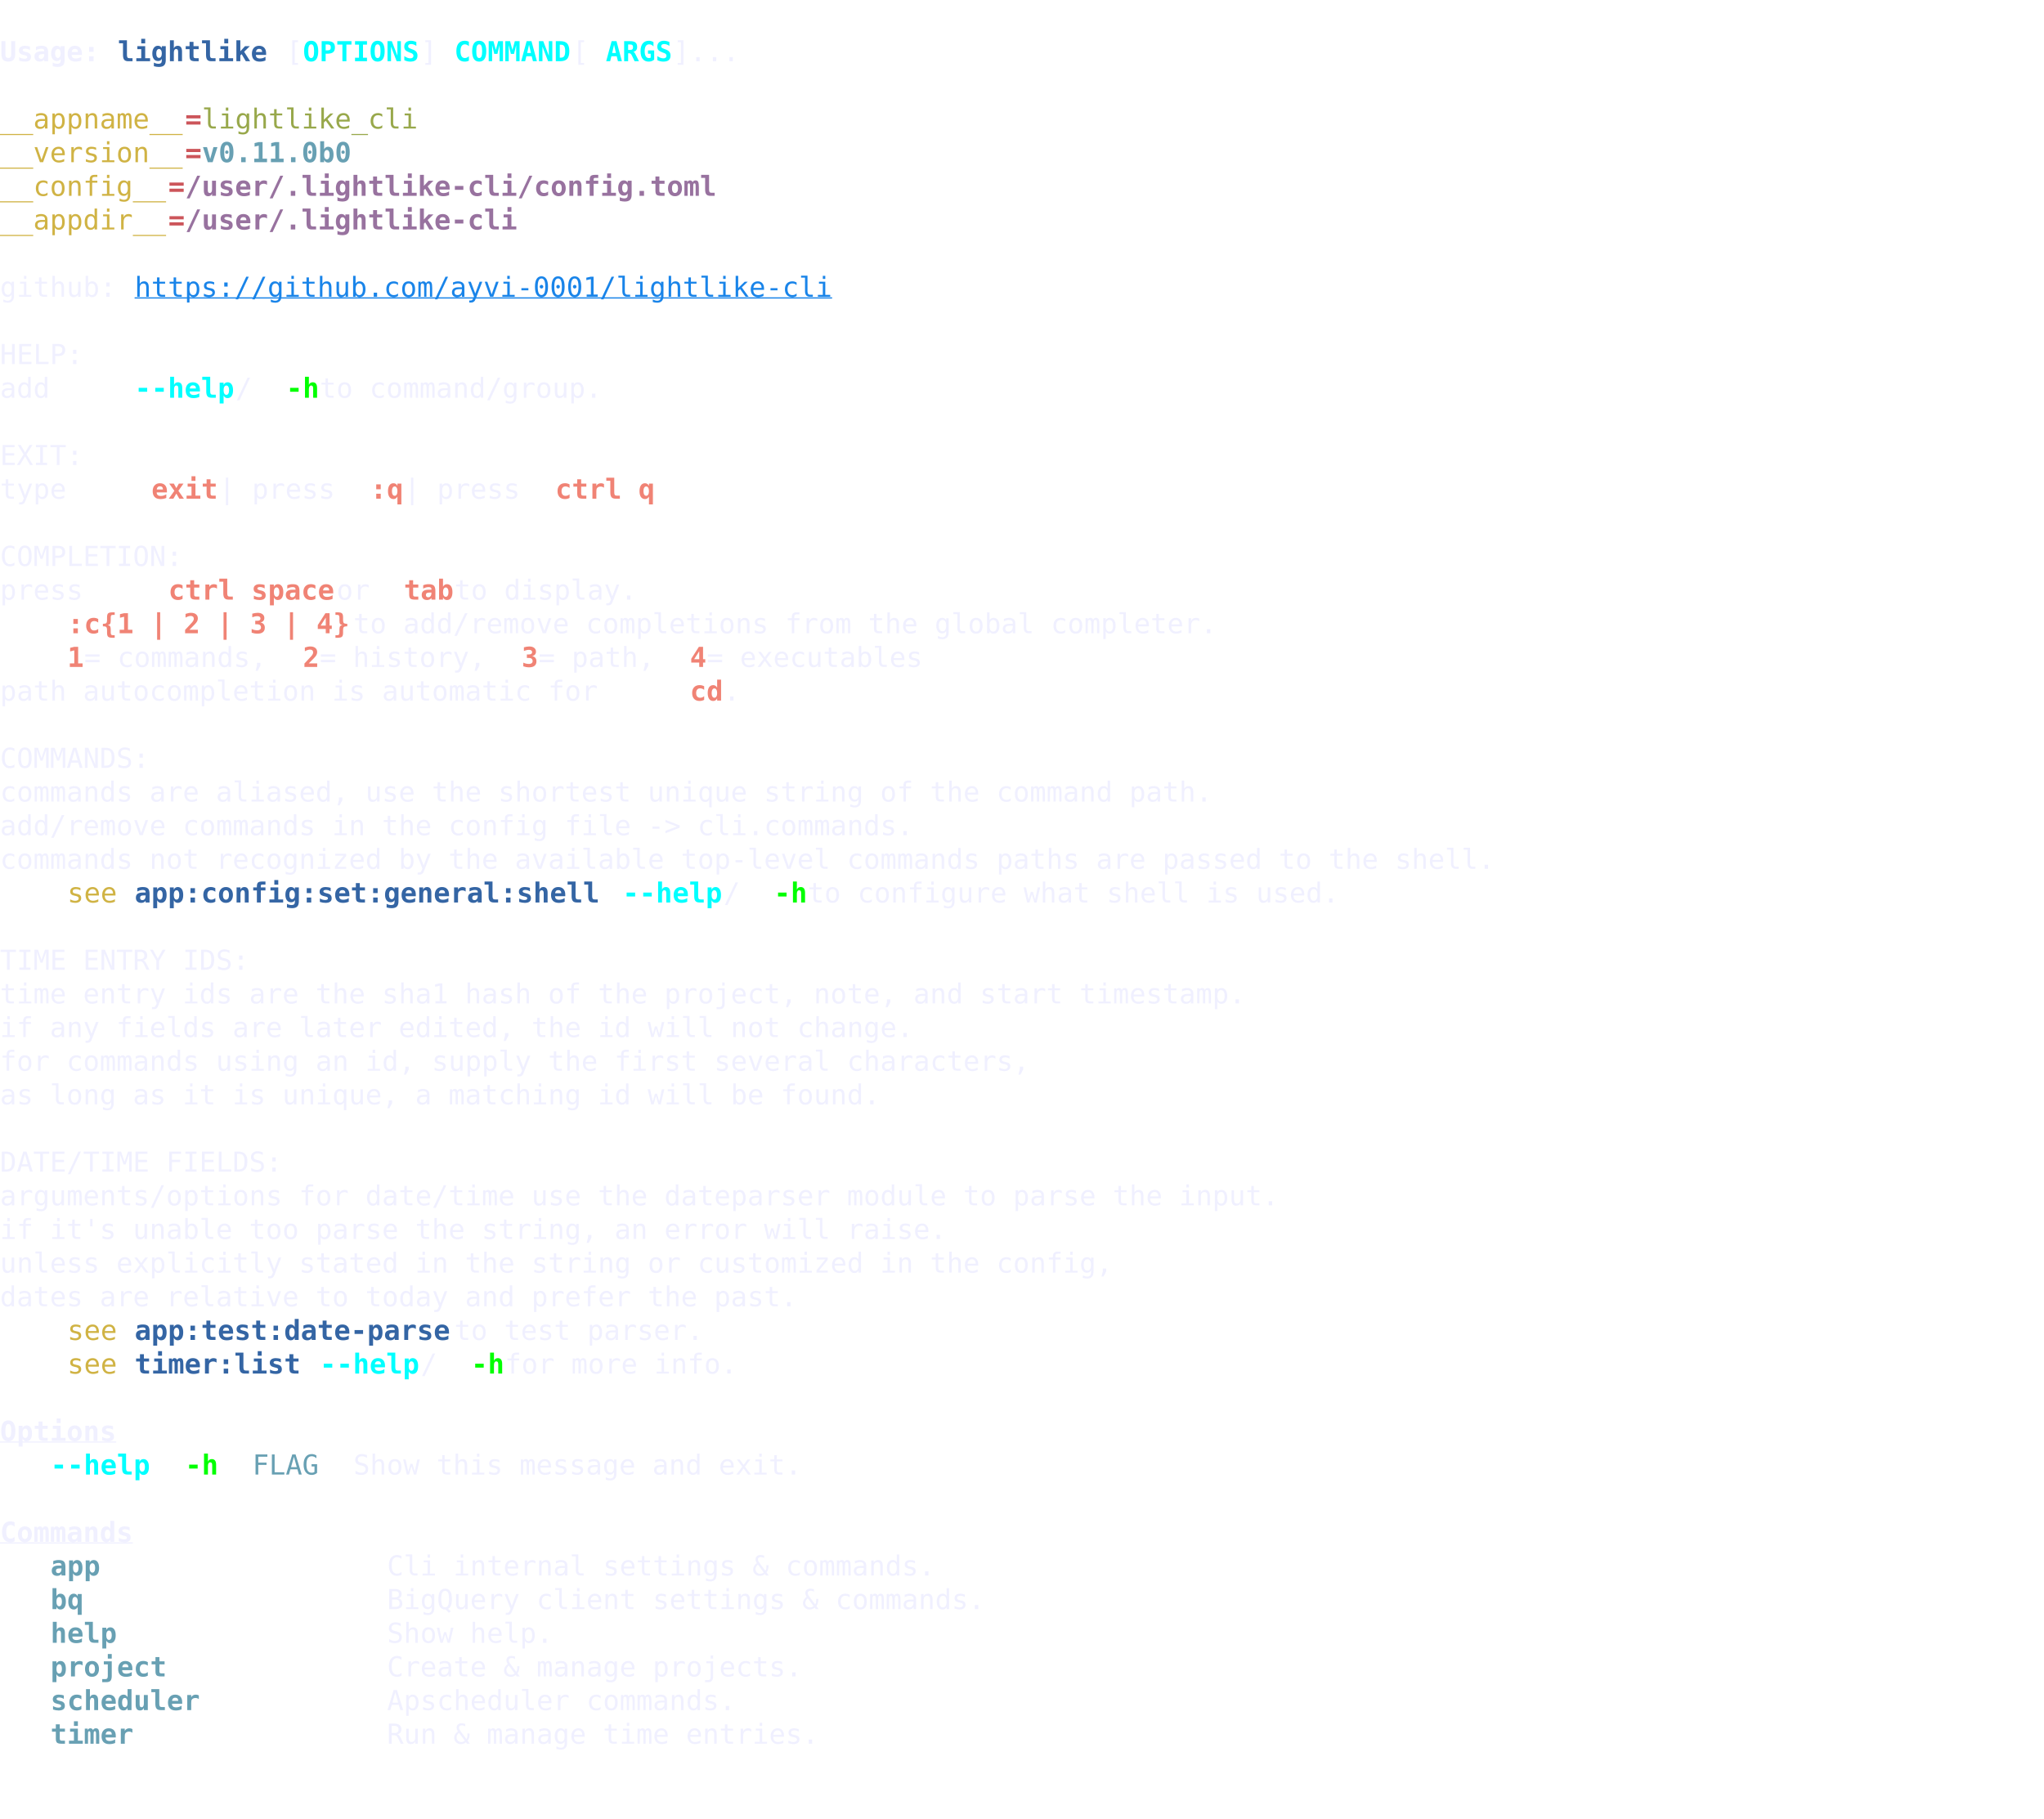
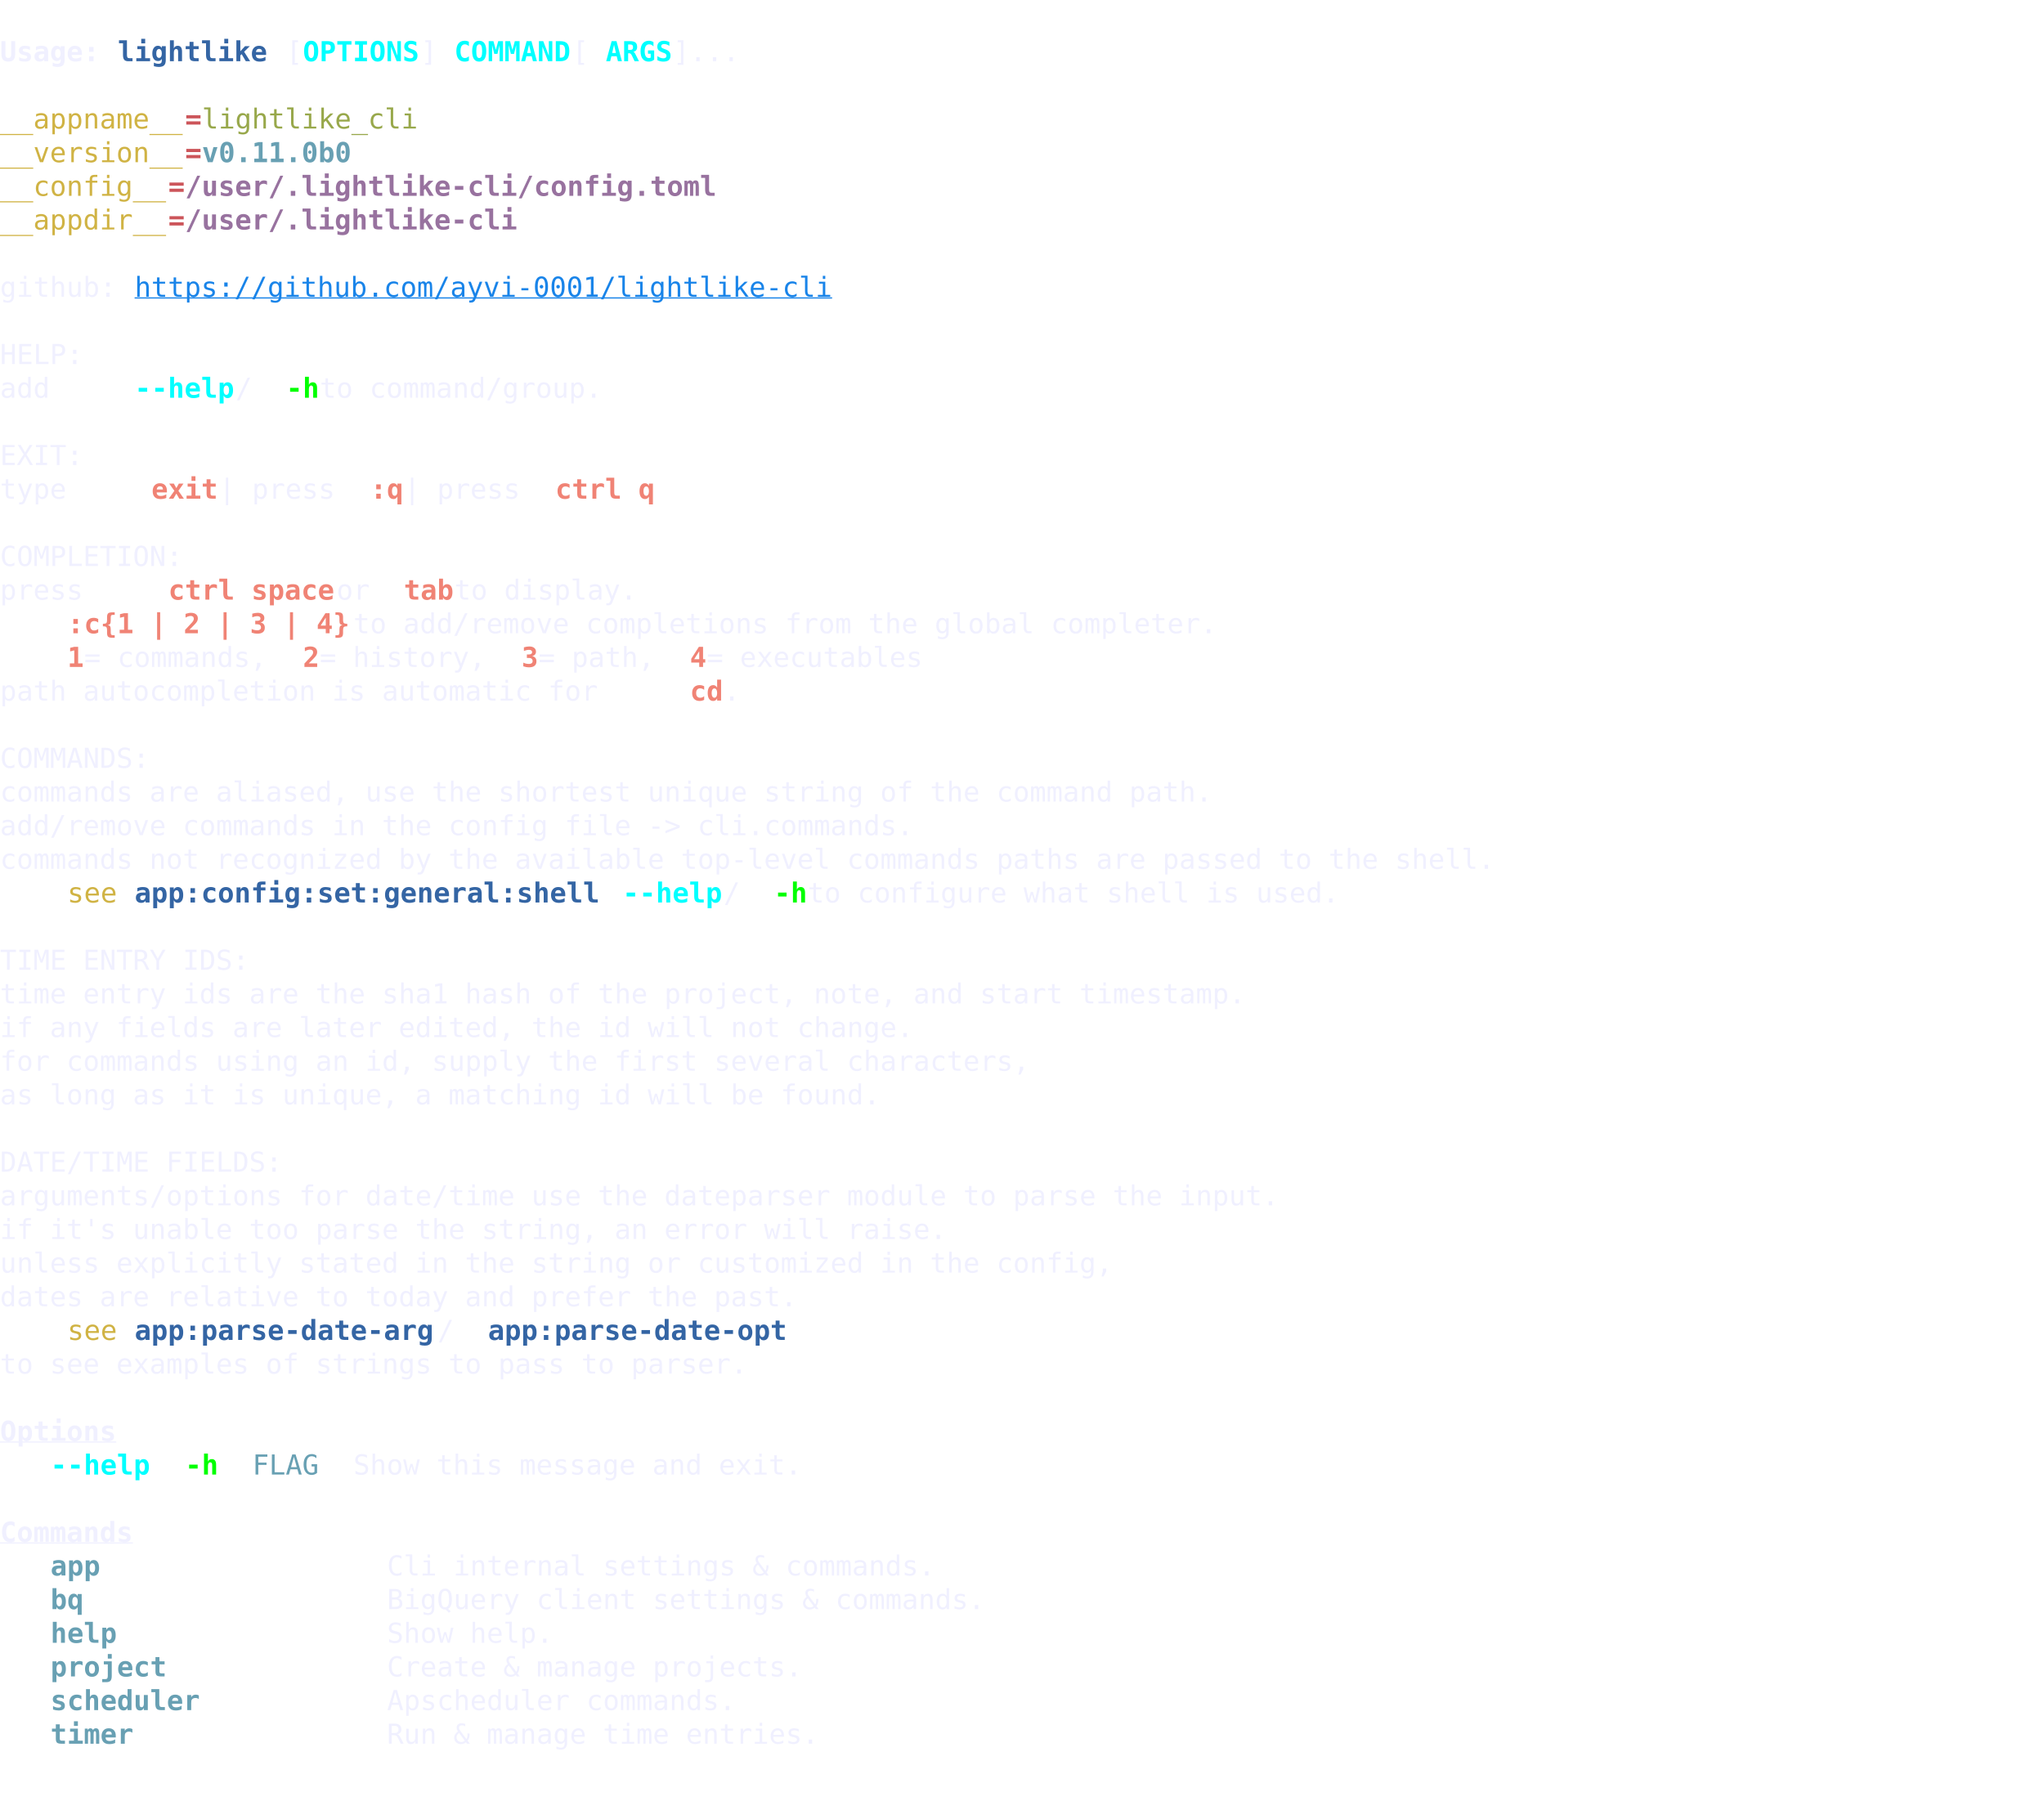
<svg xmlns="http://www.w3.org/2000/svg" class="rich-terminal" viewBox="0 0 1482 1318.8">
  <style>

    @font-face {
        font-family: "Fira Code";
        src: local("FiraCode-Regular"),
                url("https://cdnjs.cloudflare.com/ajax/libs/firacode/6.2.0/woff2/FiraCode-Regular.woff2") format("woff2"),
                url("https://cdnjs.cloudflare.com/ajax/libs/firacode/6.2.0/woff/FiraCode-Regular.woff") format("woff");
        font-style: normal;
        font-weight: 400;
    }
    @font-face {
        font-family: "Fira Code";
        src: local("FiraCode-Bold"),
                url("https://cdnjs.cloudflare.com/ajax/libs/firacode/6.2.0/woff2/FiraCode-Bold.woff2") format("woff2"),
                url("https://cdnjs.cloudflare.com/ajax/libs/firacode/6.2.0/woff/FiraCode-Bold.woff") format("woff");
        font-style: bold;
        font-weight: 700;
    }

    .lightlike-cli-68878762-matrix {
        font-family: Fira Code, monospace;
        font-size: 20px;
        line-height: 24.4px;
        font-variant-east-asian: full-width;
    }

    .lightlike-cli-68878762-title {
        font-size: 18px;
        font-weight: bold;
        font-family: arial;
    }

    .lightlike-cli-68878762-r1 { fill: #c5c8c6 }
.lightlike-cli-68878762-r2 { fill: #f0f0ff;font-weight: bold }
.lightlike-cli-68878762-r3 { fill: #f0f0ff }
.lightlike-cli-68878762-r4 { fill: #3465a4;font-weight: bold }
.lightlike-cli-68878762-r5 { fill: #00ffff;font-weight: bold }
.lightlike-cli-68878762-r6 { fill: #d0b344 }
.lightlike-cli-68878762-r7 { fill: #cc555a;font-weight: bold }
.lightlike-cli-68878762-r8 { fill: #98a84b }
.lightlike-cli-68878762-r9 { fill: #68a0b3;font-weight: bold }
.lightlike-cli-68878762-r10 { fill: #98729f;font-weight: bold }
.lightlike-cli-68878762-r11 { fill: #1984e9;text-decoration: underline; }
.lightlike-cli-68878762-r12 { fill: #00ff00;font-weight: bold }
.lightlike-cli-68878762-r13 { fill: #f08375;font-weight: bold }
.lightlike-cli-68878762-r14 { fill: #f0f0ff;font-weight: bold;text-decoration: underline; }
.lightlike-cli-68878762-r15 { fill: #68a0b3 }
    </style>
  <defs>
    <clipPath id="lightlike-cli-68878762-clip-terminal">
      <rect x="0" y="0" width="1463.0" height="1267.8" />
    </clipPath>
    <clipPath id="lightlike-cli-68878762-line-0">
      <rect x="0" y="1.5" width="1464" height="24.65" />
    </clipPath>
    <clipPath id="lightlike-cli-68878762-line-1">
      <rect x="0" y="25.9" width="1464" height="24.65" />
    </clipPath>
    <clipPath id="lightlike-cli-68878762-line-2">
      <rect x="0" y="50.3" width="1464" height="24.65" />
    </clipPath>
    <clipPath id="lightlike-cli-68878762-line-3">
      <rect x="0" y="74.7" width="1464" height="24.65" />
    </clipPath>
    <clipPath id="lightlike-cli-68878762-line-4">
      <rect x="0" y="99.1" width="1464" height="24.65" />
    </clipPath>
    <clipPath id="lightlike-cli-68878762-line-5">
      <rect x="0" y="123.5" width="1464" height="24.65" />
    </clipPath>
    <clipPath id="lightlike-cli-68878762-line-6">
      <rect x="0" y="147.9" width="1464" height="24.65" />
    </clipPath>
    <clipPath id="lightlike-cli-68878762-line-7">
      <rect x="0" y="172.3" width="1464" height="24.65" />
    </clipPath>
    <clipPath id="lightlike-cli-68878762-line-8">
      <rect x="0" y="196.7" width="1464" height="24.65" />
    </clipPath>
    <clipPath id="lightlike-cli-68878762-line-9">
      <rect x="0" y="221.1" width="1464" height="24.65" />
    </clipPath>
    <clipPath id="lightlike-cli-68878762-line-10">
      <rect x="0" y="245.5" width="1464" height="24.65" />
    </clipPath>
    <clipPath id="lightlike-cli-68878762-line-11">
      <rect x="0" y="269.9" width="1464" height="24.65" />
    </clipPath>
    <clipPath id="lightlike-cli-68878762-line-12">
      <rect x="0" y="294.3" width="1464" height="24.65" />
    </clipPath>
    <clipPath id="lightlike-cli-68878762-line-13">
      <rect x="0" y="318.7" width="1464" height="24.65" />
    </clipPath>
    <clipPath id="lightlike-cli-68878762-line-14">
      <rect x="0" y="343.1" width="1464" height="24.65" />
    </clipPath>
    <clipPath id="lightlike-cli-68878762-line-15">
      <rect x="0" y="367.5" width="1464" height="24.65" />
    </clipPath>
    <clipPath id="lightlike-cli-68878762-line-16">
      <rect x="0" y="391.9" width="1464" height="24.65" />
    </clipPath>
    <clipPath id="lightlike-cli-68878762-line-17">
      <rect x="0" y="416.3" width="1464" height="24.65" />
    </clipPath>
    <clipPath id="lightlike-cli-68878762-line-18">
      <rect x="0" y="440.7" width="1464" height="24.65" />
    </clipPath>
    <clipPath id="lightlike-cli-68878762-line-19">
      <rect x="0" y="465.1" width="1464" height="24.65" />
    </clipPath>
    <clipPath id="lightlike-cli-68878762-line-20">
      <rect x="0" y="489.5" width="1464" height="24.65" />
    </clipPath>
    <clipPath id="lightlike-cli-68878762-line-21">
      <rect x="0" y="513.9" width="1464" height="24.65" />
    </clipPath>
    <clipPath id="lightlike-cli-68878762-line-22">
      <rect x="0" y="538.3" width="1464" height="24.65" />
    </clipPath>
    <clipPath id="lightlike-cli-68878762-line-23">
      <rect x="0" y="562.7" width="1464" height="24.65" />
    </clipPath>
    <clipPath id="lightlike-cli-68878762-line-24">
      <rect x="0" y="587.1" width="1464" height="24.65" />
    </clipPath>
    <clipPath id="lightlike-cli-68878762-line-25">
      <rect x="0" y="611.5" width="1464" height="24.65" />
    </clipPath>
    <clipPath id="lightlike-cli-68878762-line-26">
      <rect x="0" y="635.9" width="1464" height="24.65" />
    </clipPath>
    <clipPath id="lightlike-cli-68878762-line-27">
      <rect x="0" y="660.3" width="1464" height="24.65" />
    </clipPath>
    <clipPath id="lightlike-cli-68878762-line-28">
      <rect x="0" y="684.7" width="1464" height="24.65" />
    </clipPath>
    <clipPath id="lightlike-cli-68878762-line-29">
      <rect x="0" y="709.1" width="1464" height="24.65" />
    </clipPath>
    <clipPath id="lightlike-cli-68878762-line-30">
      <rect x="0" y="733.5" width="1464" height="24.65" />
    </clipPath>
    <clipPath id="lightlike-cli-68878762-line-31">
      <rect x="0" y="757.9" width="1464" height="24.65" />
    </clipPath>
    <clipPath id="lightlike-cli-68878762-line-32">
      <rect x="0" y="782.3" width="1464" height="24.65" />
    </clipPath>
    <clipPath id="lightlike-cli-68878762-line-33">
      <rect x="0" y="806.7" width="1464" height="24.65" />
    </clipPath>
    <clipPath id="lightlike-cli-68878762-line-34">
      <rect x="0" y="831.1" width="1464" height="24.65" />
    </clipPath>
    <clipPath id="lightlike-cli-68878762-line-35">
      <rect x="0" y="855.5" width="1464" height="24.65" />
    </clipPath>
    <clipPath id="lightlike-cli-68878762-line-36">
      <rect x="0" y="879.9" width="1464" height="24.65" />
    </clipPath>
    <clipPath id="lightlike-cli-68878762-line-37">
      <rect x="0" y="904.3" width="1464" height="24.65" />
    </clipPath>
    <clipPath id="lightlike-cli-68878762-line-38">
      <rect x="0" y="928.7" width="1464" height="24.65" />
    </clipPath>
    <clipPath id="lightlike-cli-68878762-line-39">
      <rect x="0" y="953.1" width="1464" height="24.65" />
    </clipPath>
    <clipPath id="lightlike-cli-68878762-line-40">
      <rect x="0" y="977.5" width="1464" height="24.65" />
    </clipPath>
    <clipPath id="lightlike-cli-68878762-line-41">
      <rect x="0" y="1001.9" width="1464" height="24.65" />
    </clipPath>
    <clipPath id="lightlike-cli-68878762-line-42">
      <rect x="0" y="1026.3" width="1464" height="24.65" />
    </clipPath>
    <clipPath id="lightlike-cli-68878762-line-43">
      <rect x="0" y="1050.7" width="1464" height="24.65" />
    </clipPath>
    <clipPath id="lightlike-cli-68878762-line-44">
      <rect x="0" y="1075.1" width="1464" height="24.65" />
    </clipPath>
    <clipPath id="lightlike-cli-68878762-line-45">
      <rect x="0" y="1099.5" width="1464" height="24.65" />
    </clipPath>
    <clipPath id="lightlike-cli-68878762-line-46">
      <rect x="0" y="1123.9" width="1464" height="24.65" />
    </clipPath>
    <clipPath id="lightlike-cli-68878762-line-47">
      <rect x="0" y="1148.3" width="1464" height="24.65" />
    </clipPath>
    <clipPath id="lightlike-cli-68878762-line-48">
      <rect x="0" y="1172.7" width="1464" height="24.65" />
    </clipPath>
    <clipPath id="lightlike-cli-68878762-line-49">
      <rect x="0" y="1197.1" width="1464" height="24.65" />
    </clipPath>
    <clipPath id="lightlike-cli-68878762-line-50">
      <rect x="0" y="1221.5" width="1464" height="24.65" />
    </clipPath>
  </defs>
  <g class="lightlike-cli-68878762-matrix">
    <text class="lightlike-cli-68878762-r1" x="1464" y="20" textLength="12.2" clip-path="url(#lightlike-cli-68878762-line-0)">
</text>
    <text class="lightlike-cli-68878762-r2" x="0" y="44.4" textLength="73.2" clip-path="url(#lightlike-cli-68878762-line-1)">Usage:</text>
    <text class="lightlike-cli-68878762-r4" x="85.4" y="44.4" textLength="109.8" clip-path="url(#lightlike-cli-68878762-line-1)">lightlike</text>
    <text class="lightlike-cli-68878762-r3" x="207.4" y="44.4" textLength="12.2" clip-path="url(#lightlike-cli-68878762-line-1)">[</text>
    <text class="lightlike-cli-68878762-r5" x="219.6" y="44.4" textLength="85.4" clip-path="url(#lightlike-cli-68878762-line-1)">OPTIONS</text>
    <text class="lightlike-cli-68878762-r3" x="305" y="44.4" textLength="24.4" clip-path="url(#lightlike-cli-68878762-line-1)">] </text>
    <text class="lightlike-cli-68878762-r5" x="329.4" y="44.4" textLength="85.4" clip-path="url(#lightlike-cli-68878762-line-1)">COMMAND</text>
    <text class="lightlike-cli-68878762-r3" x="414.8" y="44.4" textLength="24.4" clip-path="url(#lightlike-cli-68878762-line-1)"> [</text>
    <text class="lightlike-cli-68878762-r5" x="439.2" y="44.4" textLength="48.8" clip-path="url(#lightlike-cli-68878762-line-1)">ARGS</text>
    <text class="lightlike-cli-68878762-r3" x="488" y="44.4" textLength="48.8" clip-path="url(#lightlike-cli-68878762-line-1)">]...</text>
    <text class="lightlike-cli-68878762-r1" x="1464" y="44.4" textLength="12.2" clip-path="url(#lightlike-cli-68878762-line-1)">
</text>
    <text class="lightlike-cli-68878762-r1" x="1464" y="68.8" textLength="12.2" clip-path="url(#lightlike-cli-68878762-line-2)">
</text>
    <text class="lightlike-cli-68878762-r6" x="0" y="93.2" textLength="134.2" clip-path="url(#lightlike-cli-68878762-line-3)">__appname__</text>
    <text class="lightlike-cli-68878762-r7" x="134.2" y="93.2" textLength="12.2" clip-path="url(#lightlike-cli-68878762-line-3)">=</text>
    <text class="lightlike-cli-68878762-r8" x="146.4" y="93.2" textLength="158.6" clip-path="url(#lightlike-cli-68878762-line-3)">lightlike_cli</text>
    <text class="lightlike-cli-68878762-r1" x="1464" y="93.2" textLength="12.2" clip-path="url(#lightlike-cli-68878762-line-3)">
</text>
    <text class="lightlike-cli-68878762-r6" x="0" y="117.6" textLength="134.2" clip-path="url(#lightlike-cli-68878762-line-4)">__version__</text>
    <text class="lightlike-cli-68878762-r7" x="134.2" y="117.6" textLength="12.2" clip-path="url(#lightlike-cli-68878762-line-4)">=</text>
    <text class="lightlike-cli-68878762-r9" x="146.4" y="117.6" textLength="109.8" clip-path="url(#lightlike-cli-68878762-line-4)">v0.11.0b0</text>
    <text class="lightlike-cli-68878762-r1" x="1464" y="117.6" textLength="12.2" clip-path="url(#lightlike-cli-68878762-line-4)">
</text>
    <text class="lightlike-cli-68878762-r6" x="0" y="142" textLength="122" clip-path="url(#lightlike-cli-68878762-line-5)">__config__</text>
    <text class="lightlike-cli-68878762-r7" x="122" y="142" textLength="12.2" clip-path="url(#lightlike-cli-68878762-line-5)">=</text>
    <text class="lightlike-cli-68878762-r10" x="134.2" y="142" textLength="390.4" clip-path="url(#lightlike-cli-68878762-line-5)">/user/.lightlike-cli/config.toml</text>
    <text class="lightlike-cli-68878762-r1" x="1464" y="142" textLength="12.2" clip-path="url(#lightlike-cli-68878762-line-5)">
</text>
    <text class="lightlike-cli-68878762-r6" x="0" y="166.4" textLength="122" clip-path="url(#lightlike-cli-68878762-line-6)">__appdir__</text>
    <text class="lightlike-cli-68878762-r7" x="122" y="166.4" textLength="12.2" clip-path="url(#lightlike-cli-68878762-line-6)">=</text>
    <text class="lightlike-cli-68878762-r10" x="134.2" y="166.4" textLength="244" clip-path="url(#lightlike-cli-68878762-line-6)">/user/.lightlike-cli</text>
    <text class="lightlike-cli-68878762-r1" x="1464" y="166.4" textLength="12.2" clip-path="url(#lightlike-cli-68878762-line-6)">
</text>
    <text class="lightlike-cli-68878762-r1" x="1464" y="190.8" textLength="12.2" clip-path="url(#lightlike-cli-68878762-line-7)">
</text>
    <text class="lightlike-cli-68878762-r3" x="0" y="215.2" textLength="97.6" clip-path="url(#lightlike-cli-68878762-line-8)">github: </text>
    <text class="lightlike-cli-68878762-r11" x="97.6" y="215.2" textLength="512.4" clip-path="url(#lightlike-cli-68878762-line-8)">https://github.com/ayvi-0001/lightlike-cli</text>
    <text class="lightlike-cli-68878762-r1" x="1464" y="215.2" textLength="12.2" clip-path="url(#lightlike-cli-68878762-line-8)">
</text>
    <text class="lightlike-cli-68878762-r1" x="1464" y="239.6" textLength="12.2" clip-path="url(#lightlike-cli-68878762-line-9)">
</text>
    <text class="lightlike-cli-68878762-r3" x="0" y="264" textLength="61" clip-path="url(#lightlike-cli-68878762-line-10)">HELP:</text>
    <text class="lightlike-cli-68878762-r1" x="1464" y="264" textLength="12.2" clip-path="url(#lightlike-cli-68878762-line-10)">
</text>
    <text class="lightlike-cli-68878762-r3" x="0" y="288.4" textLength="97.6" clip-path="url(#lightlike-cli-68878762-line-11)">    add </text>
    <text class="lightlike-cli-68878762-r5" x="97.6" y="288.4" textLength="73.2" clip-path="url(#lightlike-cli-68878762-line-11)">--help</text>
    <text class="lightlike-cli-68878762-r3" x="170.8" y="288.4" textLength="36.6" clip-path="url(#lightlike-cli-68878762-line-11)"> / </text>
    <text class="lightlike-cli-68878762-r12" x="207.4" y="288.4" textLength="24.4" clip-path="url(#lightlike-cli-68878762-line-11)">-h</text>
    <text class="lightlike-cli-68878762-r3" x="231.8" y="288.4" textLength="219.6" clip-path="url(#lightlike-cli-68878762-line-11)"> to command/group.</text>
    <text class="lightlike-cli-68878762-r1" x="1464" y="288.4" textLength="12.2" clip-path="url(#lightlike-cli-68878762-line-11)">
</text>
    <text class="lightlike-cli-68878762-r1" x="1464" y="312.8" textLength="12.2" clip-path="url(#lightlike-cli-68878762-line-12)">
</text>
    <text class="lightlike-cli-68878762-r3" x="0" y="337.2" textLength="61" clip-path="url(#lightlike-cli-68878762-line-13)">EXIT:</text>
    <text class="lightlike-cli-68878762-r1" x="1464" y="337.2" textLength="12.2" clip-path="url(#lightlike-cli-68878762-line-13)">
</text>
    <text class="lightlike-cli-68878762-r3" x="0" y="361.6" textLength="109.8" clip-path="url(#lightlike-cli-68878762-line-14)">    type </text>
    <text class="lightlike-cli-68878762-r13" x="109.8" y="361.6" textLength="48.8" clip-path="url(#lightlike-cli-68878762-line-14)">exit</text>
    <text class="lightlike-cli-68878762-r3" x="158.6" y="361.6" textLength="109.8" clip-path="url(#lightlike-cli-68878762-line-14)"> | press </text>
    <text class="lightlike-cli-68878762-r13" x="268.4" y="361.6" textLength="24.4" clip-path="url(#lightlike-cli-68878762-line-14)">:q</text>
    <text class="lightlike-cli-68878762-r3" x="292.8" y="361.6" textLength="109.8" clip-path="url(#lightlike-cli-68878762-line-14)"> | press </text>
    <text class="lightlike-cli-68878762-r13" x="402.6" y="361.6" textLength="73.2" clip-path="url(#lightlike-cli-68878762-line-14)">ctrl q</text>
    <text class="lightlike-cli-68878762-r1" x="1464" y="361.6" textLength="12.2" clip-path="url(#lightlike-cli-68878762-line-14)">
</text>
    <text class="lightlike-cli-68878762-r1" x="1464" y="386" textLength="12.2" clip-path="url(#lightlike-cli-68878762-line-15)">
</text>
    <text class="lightlike-cli-68878762-r3" x="0" y="410.4" textLength="134.2" clip-path="url(#lightlike-cli-68878762-line-16)">COMPLETION:</text>
    <text class="lightlike-cli-68878762-r1" x="1464" y="410.4" textLength="12.2" clip-path="url(#lightlike-cli-68878762-line-16)">
</text>
    <text class="lightlike-cli-68878762-r3" x="0" y="434.8" textLength="122" clip-path="url(#lightlike-cli-68878762-line-17)">    press </text>
    <text class="lightlike-cli-68878762-r13" x="122" y="434.8" textLength="122" clip-path="url(#lightlike-cli-68878762-line-17)">ctrl space</text>
    <text class="lightlike-cli-68878762-r3" x="244" y="434.8" textLength="48.8" clip-path="url(#lightlike-cli-68878762-line-17)"> or </text>
    <text class="lightlike-cli-68878762-r13" x="292.8" y="434.8" textLength="36.6" clip-path="url(#lightlike-cli-68878762-line-17)">tab</text>
    <text class="lightlike-cli-68878762-r3" x="329.4" y="434.8" textLength="146.4" clip-path="url(#lightlike-cli-68878762-line-17)"> to display.</text>
    <text class="lightlike-cli-68878762-r1" x="1464" y="434.8" textLength="12.2" clip-path="url(#lightlike-cli-68878762-line-17)">
</text>
    <text class="lightlike-cli-68878762-r13" x="48.8" y="459.2" textLength="207.4" clip-path="url(#lightlike-cli-68878762-line-18)">:c{1 | 2 | 3 | 4}</text>
    <text class="lightlike-cli-68878762-r3" x="256.2" y="459.2" textLength="646.6" clip-path="url(#lightlike-cli-68878762-line-18)"> to add/remove completions from the global completer.</text>
    <text class="lightlike-cli-68878762-r1" x="1464" y="459.2" textLength="12.2" clip-path="url(#lightlike-cli-68878762-line-18)">
</text>
    <text class="lightlike-cli-68878762-r13" x="48.8" y="483.6" textLength="12.2" clip-path="url(#lightlike-cli-68878762-line-19)">1</text>
    <text class="lightlike-cli-68878762-r3" x="61" y="483.6" textLength="158.6" clip-path="url(#lightlike-cli-68878762-line-19)"> = commands, </text>
    <text class="lightlike-cli-68878762-r13" x="219.6" y="483.6" textLength="12.2" clip-path="url(#lightlike-cli-68878762-line-19)">2</text>
    <text class="lightlike-cli-68878762-r3" x="231.8" y="483.6" textLength="146.4" clip-path="url(#lightlike-cli-68878762-line-19)"> = history, </text>
    <text class="lightlike-cli-68878762-r13" x="378.2" y="483.6" textLength="12.2" clip-path="url(#lightlike-cli-68878762-line-19)">3</text>
    <text class="lightlike-cli-68878762-r3" x="390.4" y="483.6" textLength="109.8" clip-path="url(#lightlike-cli-68878762-line-19)"> = path, </text>
    <text class="lightlike-cli-68878762-r13" x="500.2" y="483.6" textLength="12.2" clip-path="url(#lightlike-cli-68878762-line-19)">4</text>
    <text class="lightlike-cli-68878762-r3" x="512.4" y="483.6" textLength="170.8" clip-path="url(#lightlike-cli-68878762-line-19)"> = executables</text>
    <text class="lightlike-cli-68878762-r1" x="1464" y="483.6" textLength="12.2" clip-path="url(#lightlike-cli-68878762-line-19)">
</text>
    <text class="lightlike-cli-68878762-r3" x="0" y="508" textLength="500.2" clip-path="url(#lightlike-cli-68878762-line-20)">    path autocompletion is automatic for </text>
    <text class="lightlike-cli-68878762-r13" x="500.2" y="508" textLength="24.4" clip-path="url(#lightlike-cli-68878762-line-20)">cd</text>
    <text class="lightlike-cli-68878762-r3" x="524.6" y="508" textLength="12.2" clip-path="url(#lightlike-cli-68878762-line-20)">.</text>
    <text class="lightlike-cli-68878762-r1" x="1464" y="508" textLength="12.2" clip-path="url(#lightlike-cli-68878762-line-20)">
</text>
    <text class="lightlike-cli-68878762-r1" x="1464" y="532.4" textLength="12.2" clip-path="url(#lightlike-cli-68878762-line-21)">
</text>
    <text class="lightlike-cli-68878762-r3" x="0" y="556.8" textLength="109.8" clip-path="url(#lightlike-cli-68878762-line-22)">COMMANDS:</text>
    <text class="lightlike-cli-68878762-r1" x="1464" y="556.8" textLength="12.2" clip-path="url(#lightlike-cli-68878762-line-22)">
</text>
    <text class="lightlike-cli-68878762-r3" x="0" y="581.2" textLength="939.4" clip-path="url(#lightlike-cli-68878762-line-23)">    commands are aliased, use the shortest unique string of the command path.</text>
    <text class="lightlike-cli-68878762-r1" x="1464" y="581.2" textLength="12.2" clip-path="url(#lightlike-cli-68878762-line-23)">
</text>
    <text class="lightlike-cli-68878762-r3" x="0" y="605.6" textLength="719.8" clip-path="url(#lightlike-cli-68878762-line-24)">    add/remove commands in the config file -&gt; cli.commands.</text>
    <text class="lightlike-cli-68878762-r1" x="1464" y="605.6" textLength="12.2" clip-path="url(#lightlike-cli-68878762-line-24)">
</text>
    <text class="lightlike-cli-68878762-r3" x="0" y="630" textLength="1146.8" clip-path="url(#lightlike-cli-68878762-line-25)">    commands not recognized by the available top-level commands paths are passed to the shell.</text>
    <text class="lightlike-cli-68878762-r1" x="1464" y="630" textLength="12.2" clip-path="url(#lightlike-cli-68878762-line-25)">
</text>
    <text class="lightlike-cli-68878762-r6" x="48.8" y="654.4" textLength="36.6" clip-path="url(#lightlike-cli-68878762-line-26)">see</text>
    <text class="lightlike-cli-68878762-r4" x="97.6" y="654.4" textLength="341.6" clip-path="url(#lightlike-cli-68878762-line-26)">app:config:set:general:shell</text>
    <text class="lightlike-cli-68878762-r5" x="451.4" y="654.4" textLength="73.2" clip-path="url(#lightlike-cli-68878762-line-26)">--help</text>
    <text class="lightlike-cli-68878762-r3" x="524.6" y="654.4" textLength="36.6" clip-path="url(#lightlike-cli-68878762-line-26)"> / </text>
    <text class="lightlike-cli-68878762-r12" x="561.2" y="654.4" textLength="24.4" clip-path="url(#lightlike-cli-68878762-line-26)">-h</text>
    <text class="lightlike-cli-68878762-r3" x="585.6" y="654.4" textLength="402.6" clip-path="url(#lightlike-cli-68878762-line-26)"> to configure what shell is used.</text>
    <text class="lightlike-cli-68878762-r1" x="1464" y="654.4" textLength="12.2" clip-path="url(#lightlike-cli-68878762-line-26)">
</text>
    <text class="lightlike-cli-68878762-r1" x="1464" y="678.8" textLength="12.2" clip-path="url(#lightlike-cli-68878762-line-27)">
</text>
    <text class="lightlike-cli-68878762-r3" x="0" y="703.2" textLength="183" clip-path="url(#lightlike-cli-68878762-line-28)">TIME ENTRY IDS:</text>
    <text class="lightlike-cli-68878762-r1" x="1464" y="703.2" textLength="12.2" clip-path="url(#lightlike-cli-68878762-line-28)">
</text>
    <text class="lightlike-cli-68878762-r3" x="0" y="727.6" textLength="963.8" clip-path="url(#lightlike-cli-68878762-line-29)">    time entry ids are the sha1 hash of the project, note, and start timestamp.</text>
    <text class="lightlike-cli-68878762-r1" x="1464" y="727.6" textLength="12.2" clip-path="url(#lightlike-cli-68878762-line-29)">
</text>
    <text class="lightlike-cli-68878762-r3" x="0" y="752" textLength="719.8" clip-path="url(#lightlike-cli-68878762-line-30)">    if any fields are later edited, the id will not change.</text>
    <text class="lightlike-cli-68878762-r1" x="1464" y="752" textLength="12.2" clip-path="url(#lightlike-cli-68878762-line-30)">
</text>
    <text class="lightlike-cli-68878762-r3" x="0" y="776.4" textLength="805.2" clip-path="url(#lightlike-cli-68878762-line-31)">    for commands using an id, supply the first several characters,</text>
    <text class="lightlike-cli-68878762-r1" x="1464" y="776.4" textLength="12.2" clip-path="url(#lightlike-cli-68878762-line-31)">
</text>
    <text class="lightlike-cli-68878762-r3" x="0" y="800.8" textLength="695.4" clip-path="url(#lightlike-cli-68878762-line-32)">    as long as it is unique, a matching id will be found.</text>
    <text class="lightlike-cli-68878762-r1" x="1464" y="800.8" textLength="12.2" clip-path="url(#lightlike-cli-68878762-line-32)">
</text>
    <text class="lightlike-cli-68878762-r1" x="1464" y="825.2" textLength="12.2" clip-path="url(#lightlike-cli-68878762-line-33)">
</text>
    <text class="lightlike-cli-68878762-r3" x="0" y="849.6" textLength="207.4" clip-path="url(#lightlike-cli-68878762-line-34)">DATE/TIME FIELDS:</text>
    <text class="lightlike-cli-68878762-r1" x="1464" y="849.6" textLength="12.2" clip-path="url(#lightlike-cli-68878762-line-34)">
</text>
    <text class="lightlike-cli-68878762-r3" x="0" y="874" textLength="988.2" clip-path="url(#lightlike-cli-68878762-line-35)">    arguments/options for date/time use the dateparser module to parse the input.</text>
    <text class="lightlike-cli-68878762-r1" x="1464" y="874" textLength="12.2" clip-path="url(#lightlike-cli-68878762-line-35)">
</text>
    <text class="lightlike-cli-68878762-r3" x="0" y="898.4" textLength="744.2" clip-path="url(#lightlike-cli-68878762-line-36)">    if it's unable too parse the string, an error will raise.</text>
    <text class="lightlike-cli-68878762-r1" x="1464" y="898.4" textLength="12.2" clip-path="url(#lightlike-cli-68878762-line-36)">
</text>
    <text class="lightlike-cli-68878762-r3" x="0" y="922.8" textLength="866.2" clip-path="url(#lightlike-cli-68878762-line-37)">    unless explicitly stated in the string or customized in the config,</text>
    <text class="lightlike-cli-68878762-r1" x="1464" y="922.8" textLength="12.2" clip-path="url(#lightlike-cli-68878762-line-37)">
</text>
    <text class="lightlike-cli-68878762-r3" x="0" y="947.2" textLength="634.4" clip-path="url(#lightlike-cli-68878762-line-38)">    dates are relative to today and prefer the past.</text>
    <text class="lightlike-cli-68878762-r1" x="1464" y="947.2" textLength="12.2" clip-path="url(#lightlike-cli-68878762-line-38)">
</text>
    <text class="lightlike-cli-68878762-r6" x="48.8" y="971.6" textLength="36.6" clip-path="url(#lightlike-cli-68878762-line-39)">see</text>
-     <text class="lightlike-cli-68878762-r4" x="97.6" y="971.6" textLength="231.8" clip-path="url(#lightlike-cli-68878762-line-39)">app:test:date-parse</text>
-     <text class="lightlike-cli-68878762-r3" x="329.4" y="971.6" textLength="195.2" clip-path="url(#lightlike-cli-68878762-line-39)"> to test parser.</text>
+     <text class="lightlike-cli-68878762-r4" x="97.6" y="971.6" textLength="219.6" clip-path="url(#lightlike-cli-68878762-line-39)">app:parse-date-arg</text>
+     <text class="lightlike-cli-68878762-r3" x="317.2" y="971.6" textLength="36.6" clip-path="url(#lightlike-cli-68878762-line-39)"> / </text>
+     <text class="lightlike-cli-68878762-r4" x="353.8" y="971.6" textLength="219.6" clip-path="url(#lightlike-cli-68878762-line-39)">app:parse-date-opt</text>
    <text class="lightlike-cli-68878762-r1" x="1464" y="971.6" textLength="12.2" clip-path="url(#lightlike-cli-68878762-line-39)">
</text>
-     <text class="lightlike-cli-68878762-r6" x="48.8" y="996" textLength="36.6" clip-path="url(#lightlike-cli-68878762-line-40)">see</text>
-     <text class="lightlike-cli-68878762-r4" x="97.6" y="996" textLength="122" clip-path="url(#lightlike-cli-68878762-line-40)">timer:list</text>
-     <text class="lightlike-cli-68878762-r5" x="231.8" y="996" textLength="73.2" clip-path="url(#lightlike-cli-68878762-line-40)">--help</text>
-     <text class="lightlike-cli-68878762-r3" x="305" y="996" textLength="36.6" clip-path="url(#lightlike-cli-68878762-line-40)"> / </text>
-     <text class="lightlike-cli-68878762-r12" x="341.6" y="996" textLength="24.4" clip-path="url(#lightlike-cli-68878762-line-40)">-h</text>
-     <text class="lightlike-cli-68878762-r3" x="366" y="996" textLength="183" clip-path="url(#lightlike-cli-68878762-line-40)"> for more info.</text>
+     <text class="lightlike-cli-68878762-r3" x="0" y="996" textLength="597.8" clip-path="url(#lightlike-cli-68878762-line-40)">    to see examples of strings to pass to parser.</text>
    <text class="lightlike-cli-68878762-r1" x="1464" y="996" textLength="12.2" clip-path="url(#lightlike-cli-68878762-line-40)">
</text>
    <text class="lightlike-cli-68878762-r1" x="1464" y="1020.4" textLength="12.2" clip-path="url(#lightlike-cli-68878762-line-41)">
</text>
    <text class="lightlike-cli-68878762-r14" x="0" y="1044.8" textLength="85.4" clip-path="url(#lightlike-cli-68878762-line-42)">Options</text>
    <text class="lightlike-cli-68878762-r1" x="1464" y="1044.8" textLength="12.2" clip-path="url(#lightlike-cli-68878762-line-42)">
</text>
    <text class="lightlike-cli-68878762-r5" x="36.6" y="1069.2" textLength="73.2" clip-path="url(#lightlike-cli-68878762-line-43)">--help</text>
    <text class="lightlike-cli-68878762-r12" x="134.2" y="1069.2" textLength="24.4" clip-path="url(#lightlike-cli-68878762-line-43)">-h</text>
    <text class="lightlike-cli-68878762-r15" x="183" y="1069.2" textLength="48.8" clip-path="url(#lightlike-cli-68878762-line-43)">FLAG</text>
    <text class="lightlike-cli-68878762-r3" x="256.2" y="1069.2" textLength="329.4" clip-path="url(#lightlike-cli-68878762-line-43)">Show this message and exit.</text>
    <text class="lightlike-cli-68878762-r1" x="1464" y="1069.2" textLength="12.2" clip-path="url(#lightlike-cli-68878762-line-43)">
</text>
    <text class="lightlike-cli-68878762-r1" x="1464" y="1093.6" textLength="12.2" clip-path="url(#lightlike-cli-68878762-line-44)">
</text>
    <text class="lightlike-cli-68878762-r14" x="0" y="1118" textLength="97.6" clip-path="url(#lightlike-cli-68878762-line-45)">Commands</text>
    <text class="lightlike-cli-68878762-r1" x="1464" y="1118" textLength="12.2" clip-path="url(#lightlike-cli-68878762-line-45)">
</text>
    <text class="lightlike-cli-68878762-r9" x="36.6" y="1142.4" textLength="109.8" clip-path="url(#lightlike-cli-68878762-line-46)">app      </text>
    <text class="lightlike-cli-68878762-r3" x="280.6" y="1142.4" textLength="439.2" clip-path="url(#lightlike-cli-68878762-line-46)">Cli internal settings &amp; commands.   </text>
    <text class="lightlike-cli-68878762-r1" x="1464" y="1142.4" textLength="12.2" clip-path="url(#lightlike-cli-68878762-line-46)">
</text>
    <text class="lightlike-cli-68878762-r9" x="36.6" y="1166.8" textLength="109.8" clip-path="url(#lightlike-cli-68878762-line-47)">bq       </text>
    <text class="lightlike-cli-68878762-r3" x="280.6" y="1166.8" textLength="439.2" clip-path="url(#lightlike-cli-68878762-line-47)">BigQuery client settings &amp; commands.</text>
    <text class="lightlike-cli-68878762-r1" x="1464" y="1166.8" textLength="12.2" clip-path="url(#lightlike-cli-68878762-line-47)">
</text>
    <text class="lightlike-cli-68878762-r9" x="36.6" y="1191.2" textLength="109.8" clip-path="url(#lightlike-cli-68878762-line-48)">help     </text>
    <text class="lightlike-cli-68878762-r3" x="280.6" y="1191.2" textLength="439.2" clip-path="url(#lightlike-cli-68878762-line-48)">Show help.                          </text>
    <text class="lightlike-cli-68878762-r1" x="1464" y="1191.2" textLength="12.2" clip-path="url(#lightlike-cli-68878762-line-48)">
</text>
    <text class="lightlike-cli-68878762-r9" x="36.6" y="1215.6" textLength="109.8" clip-path="url(#lightlike-cli-68878762-line-49)">project  </text>
    <text class="lightlike-cli-68878762-r3" x="280.6" y="1215.6" textLength="439.2" clip-path="url(#lightlike-cli-68878762-line-49)">Create &amp; manage projects.           </text>
    <text class="lightlike-cli-68878762-r1" x="1464" y="1215.6" textLength="12.2" clip-path="url(#lightlike-cli-68878762-line-49)">
</text>
    <text class="lightlike-cli-68878762-r9" x="36.6" y="1240" textLength="109.8" clip-path="url(#lightlike-cli-68878762-line-50)">scheduler</text>
    <text class="lightlike-cli-68878762-r3" x="280.6" y="1240" textLength="439.2" clip-path="url(#lightlike-cli-68878762-line-50)">Apscheduler commands.               </text>
    <text class="lightlike-cli-68878762-r1" x="1464" y="1240" textLength="12.2" clip-path="url(#lightlike-cli-68878762-line-50)">
</text>
    <text class="lightlike-cli-68878762-r9" x="36.6" y="1264.4" textLength="109.8" clip-path="url(#lightlike-cli-68878762-line-51)">timer    </text>
    <text class="lightlike-cli-68878762-r3" x="280.6" y="1264.4" textLength="439.2" clip-path="url(#lightlike-cli-68878762-line-51)">Run &amp; manage time entries.          </text>
    <text class="lightlike-cli-68878762-r1" x="1464" y="1264.4" textLength="12.2" clip-path="url(#lightlike-cli-68878762-line-51)">
</text>
  </g>
</svg>
